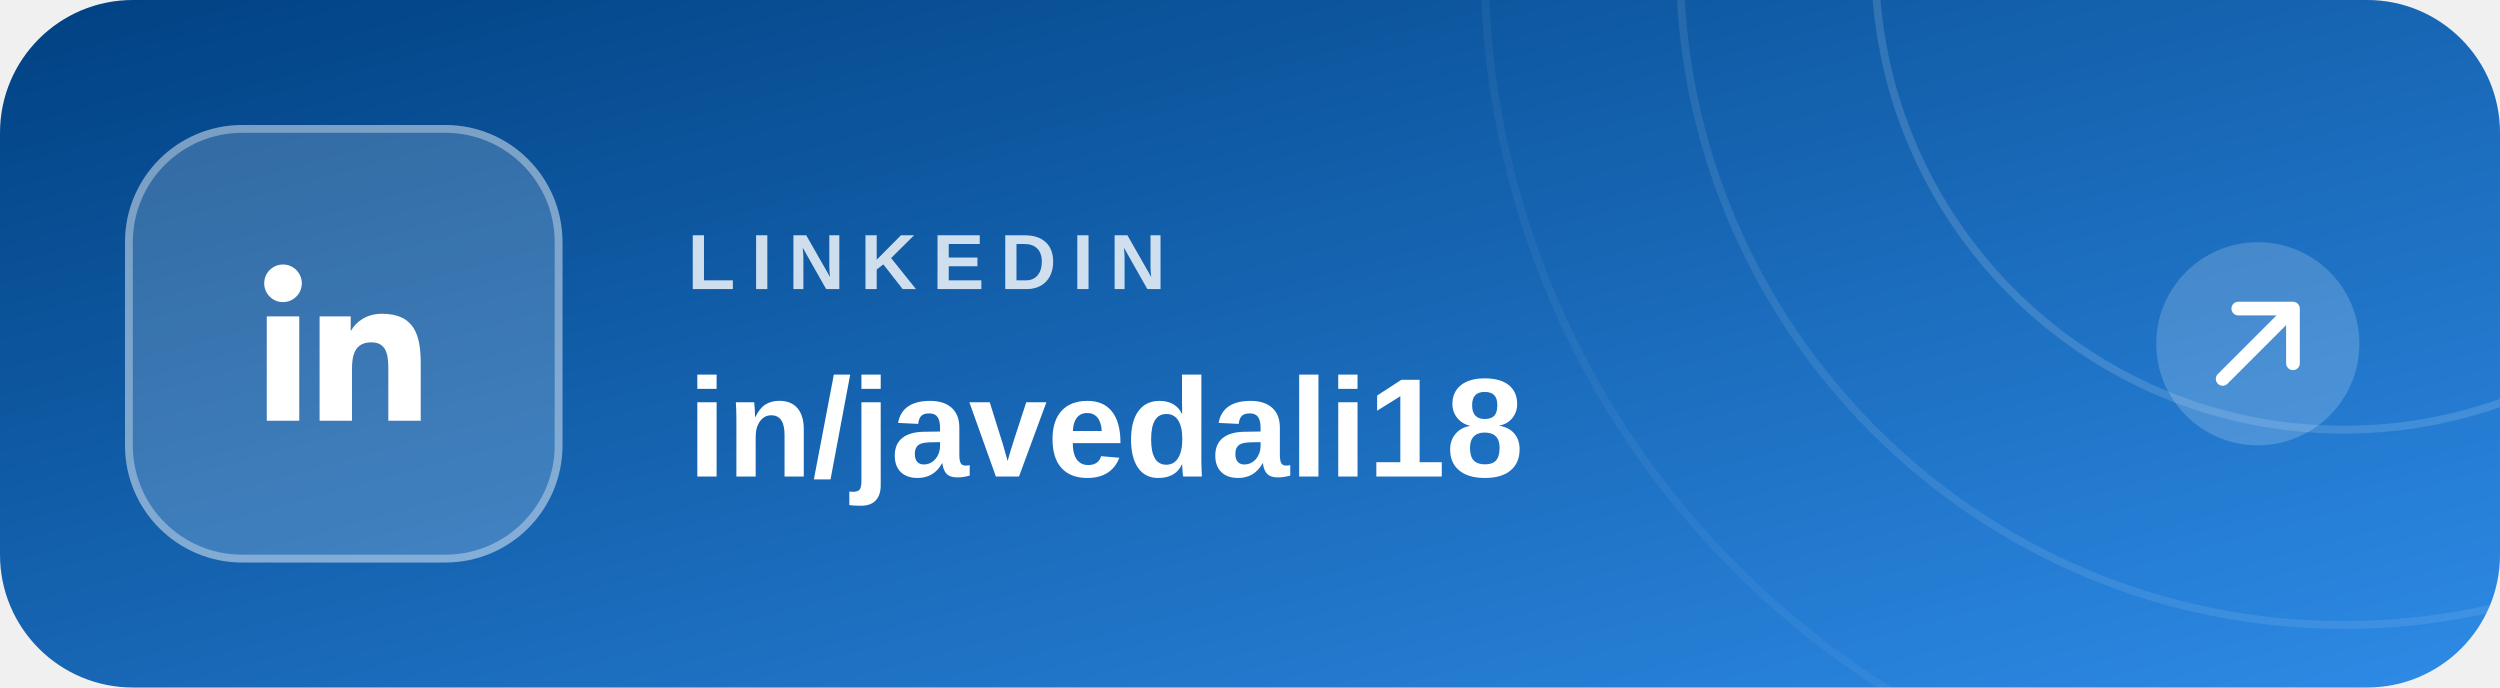
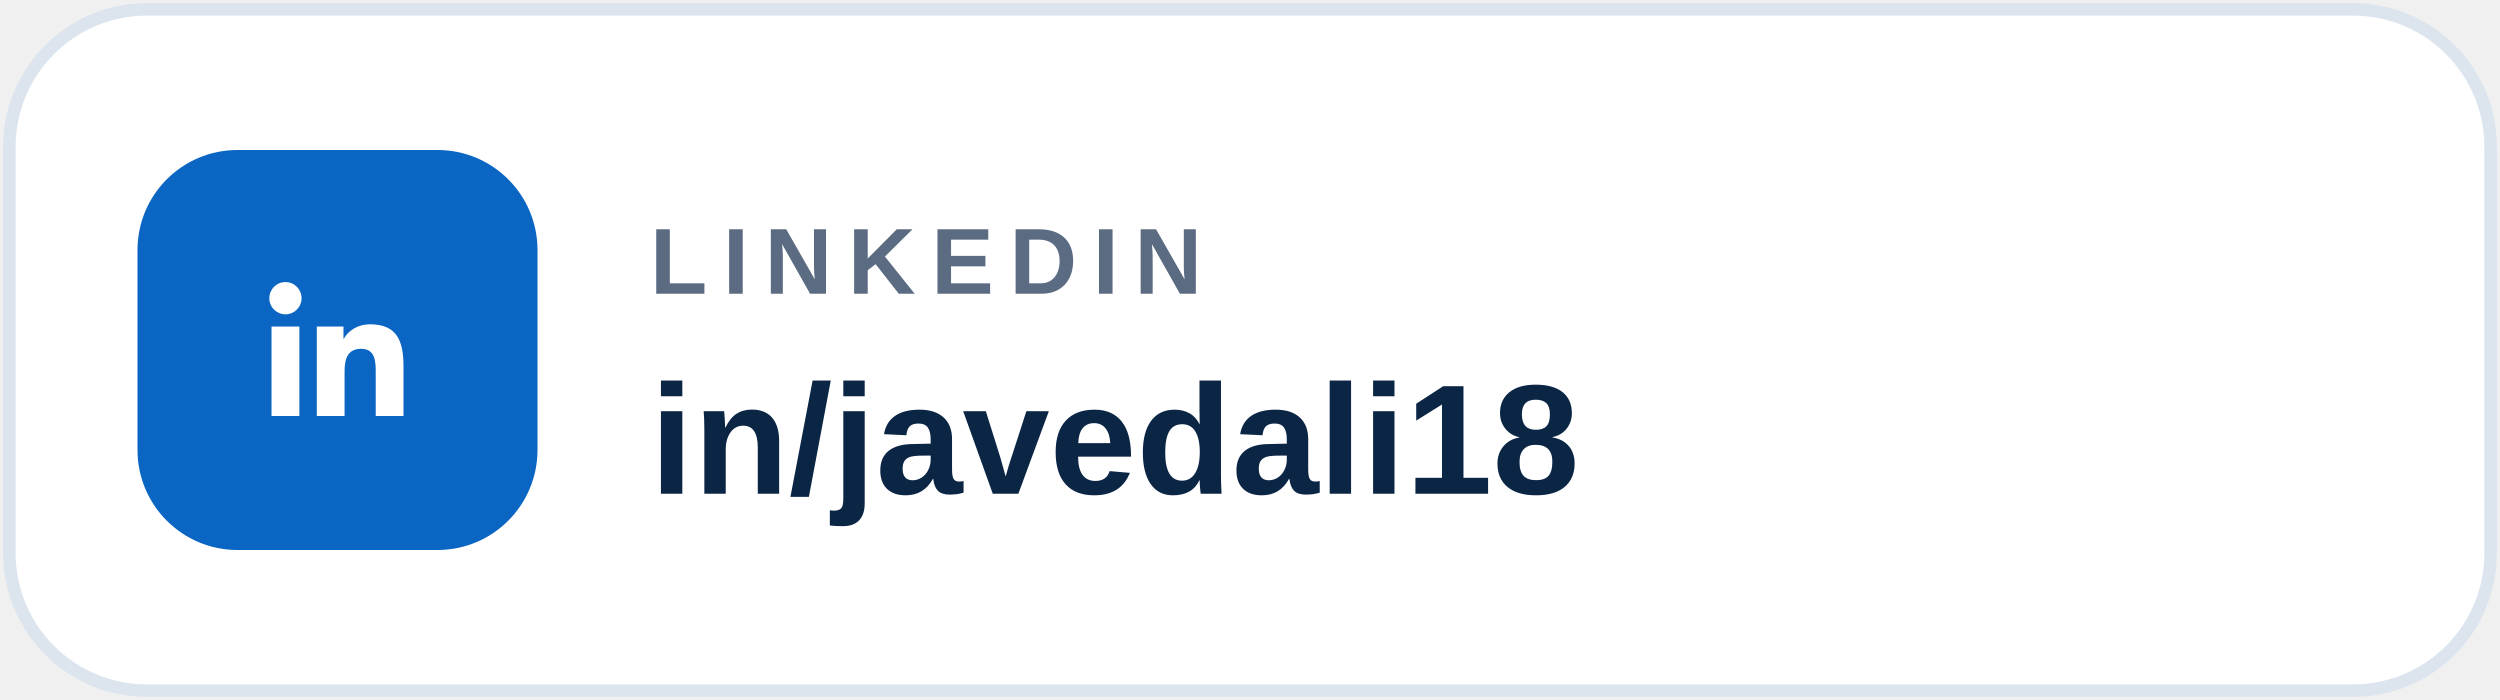
- <svg xmlns="http://www.w3.org/2000/svg" width="640" height="176" viewBox="0 0 640 176" role="img" aria-label="LinkedIn: in/javedali18" font-family="'Segoe UI', -apple-system, BlinkMacSystemFont, 'Helvetica Neue', Arial, sans-serif">
-   <defs>
-     <linearGradient id="g-linkedin" x1="0" y1="0" x2="1" y2="1">
-       <stop offset="0" stop-color="#004182" />
-       <stop offset="1" stop-color="#2E8BE6" />
-     </linearGradient>
-     <clipPath id="c-linkedin">
-       <rect width="640" height="176" rx="34" />
-     </clipPath>
-   </defs>
-   <g clip-path="url(#c-linkedin)">
-     <rect width="640" height="176" fill="url(#g-linkedin)" />
-     <circle cx="600" cy="-10" r="120" fill="none" stroke="#FFFFFF" stroke-opacity="0.14" stroke-width="2" />
-     <circle cx="600" cy="-10" r="170" fill="none" stroke="#FFFFFF" stroke-opacity="0.09" stroke-width="2" />
-     <circle cx="600" cy="-10" r="220" fill="none" stroke="#FFFFFF" stroke-opacity="0.05" stroke-width="2" />
-     <rect x="32" y="32.0" width="112" height="112" rx="30" fill="#FFFFFF" fill-opacity="0.18" />
-     <rect x="33" y="33.0" width="110" height="110" rx="29" fill="none" stroke="#FFFFFF" stroke-opacity="0.35" stroke-width="2" />
-     <path transform="translate(60.0 60.0) scale(2.333)" d="M20.447 20.452h-3.554v-5.569c0-1.328-.027-3.037-1.852-3.037-1.853 0-2.136 1.445-2.136 2.939v5.667H9.351V9h3.414v1.561h.046c.477-.9 1.637-1.85 3.37-1.85 3.601 0 4.267 2.37 4.267 5.455v6.286zM5.337 7.433c-1.144 0-2.063-.926-2.063-2.065 0-1.138.92-2.063 2.063-2.063 1.14 0 2.064.925 2.064 2.063 0 1.139-.925 2.065-2.064 2.065zm1.782 13.019H3.555V9h3.564v11.452z" fill="#FFFFFF" />
-     <text x="176" y="74" fill="#FFFFFF" fill-opacity="0.8" font-size="20" font-weight="700" letter-spacing="4">LINKEDIN</text>
-     <text x="176" y="122" fill="#FFFFFF" font-size="36" font-weight="700">in/javedali18</text>
-     <circle cx="578" cy="88.0" r="26" fill="#FFFFFF" fill-opacity="0.18" />
-     <path d="M569 97.0 l18 -18 M573 79.0 h14 v14" fill="none" stroke="#FFFFFF" stroke-width="3.5" stroke-linecap="round" stroke-linejoin="round" />
-   </g>
+ <svg xmlns="http://www.w3.org/2000/svg" width="400" height="112" viewBox="0 0 400 112" role="img" aria-label="LinkedIn: in/javedali18" font-family="'Segoe UI', -apple-system, BlinkMacSystemFont, 'Helvetica Neue', Arial, sans-serif">
+   <rect x="1.5" y="1.5" width="397" height="109" rx="22" fill="#FFFFFF" stroke="#DCE4EE" stroke-width="2" />
+   <rect x="22" y="24.0" width="64" height="64" rx="16" fill="#0A66C2" />
+   <path transform="translate(39.0 41.0) scale(1.250)" d="M20.447 20.452h-3.554v-5.569c0-1.328-.027-3.037-1.852-3.037-1.853 0-2.136 1.445-2.136 2.939v5.667H9.351V9h3.414v1.561h.046c.477-.9 1.637-1.85 3.37-1.85 3.601 0 4.267 2.37 4.267 5.455v6.286zM5.337 7.433c-1.144 0-2.063-.926-2.063-2.065 0-1.138.92-2.063 2.063-2.063 1.14 0 2.064.925 2.064 2.063 0 1.139-.925 2.065-2.064 2.065zm1.782 13.019H3.555V9h3.564v11.452z" fill="#FFFFFF" />
+   <text x="104" y="47" fill="#5B6B82" font-size="15" font-weight="700" letter-spacing="2.5">LINKEDIN</text>
+   <text x="104" y="79" fill="#0B2545" font-size="25.0" font-weight="700">in/javedali18</text>
</svg>
